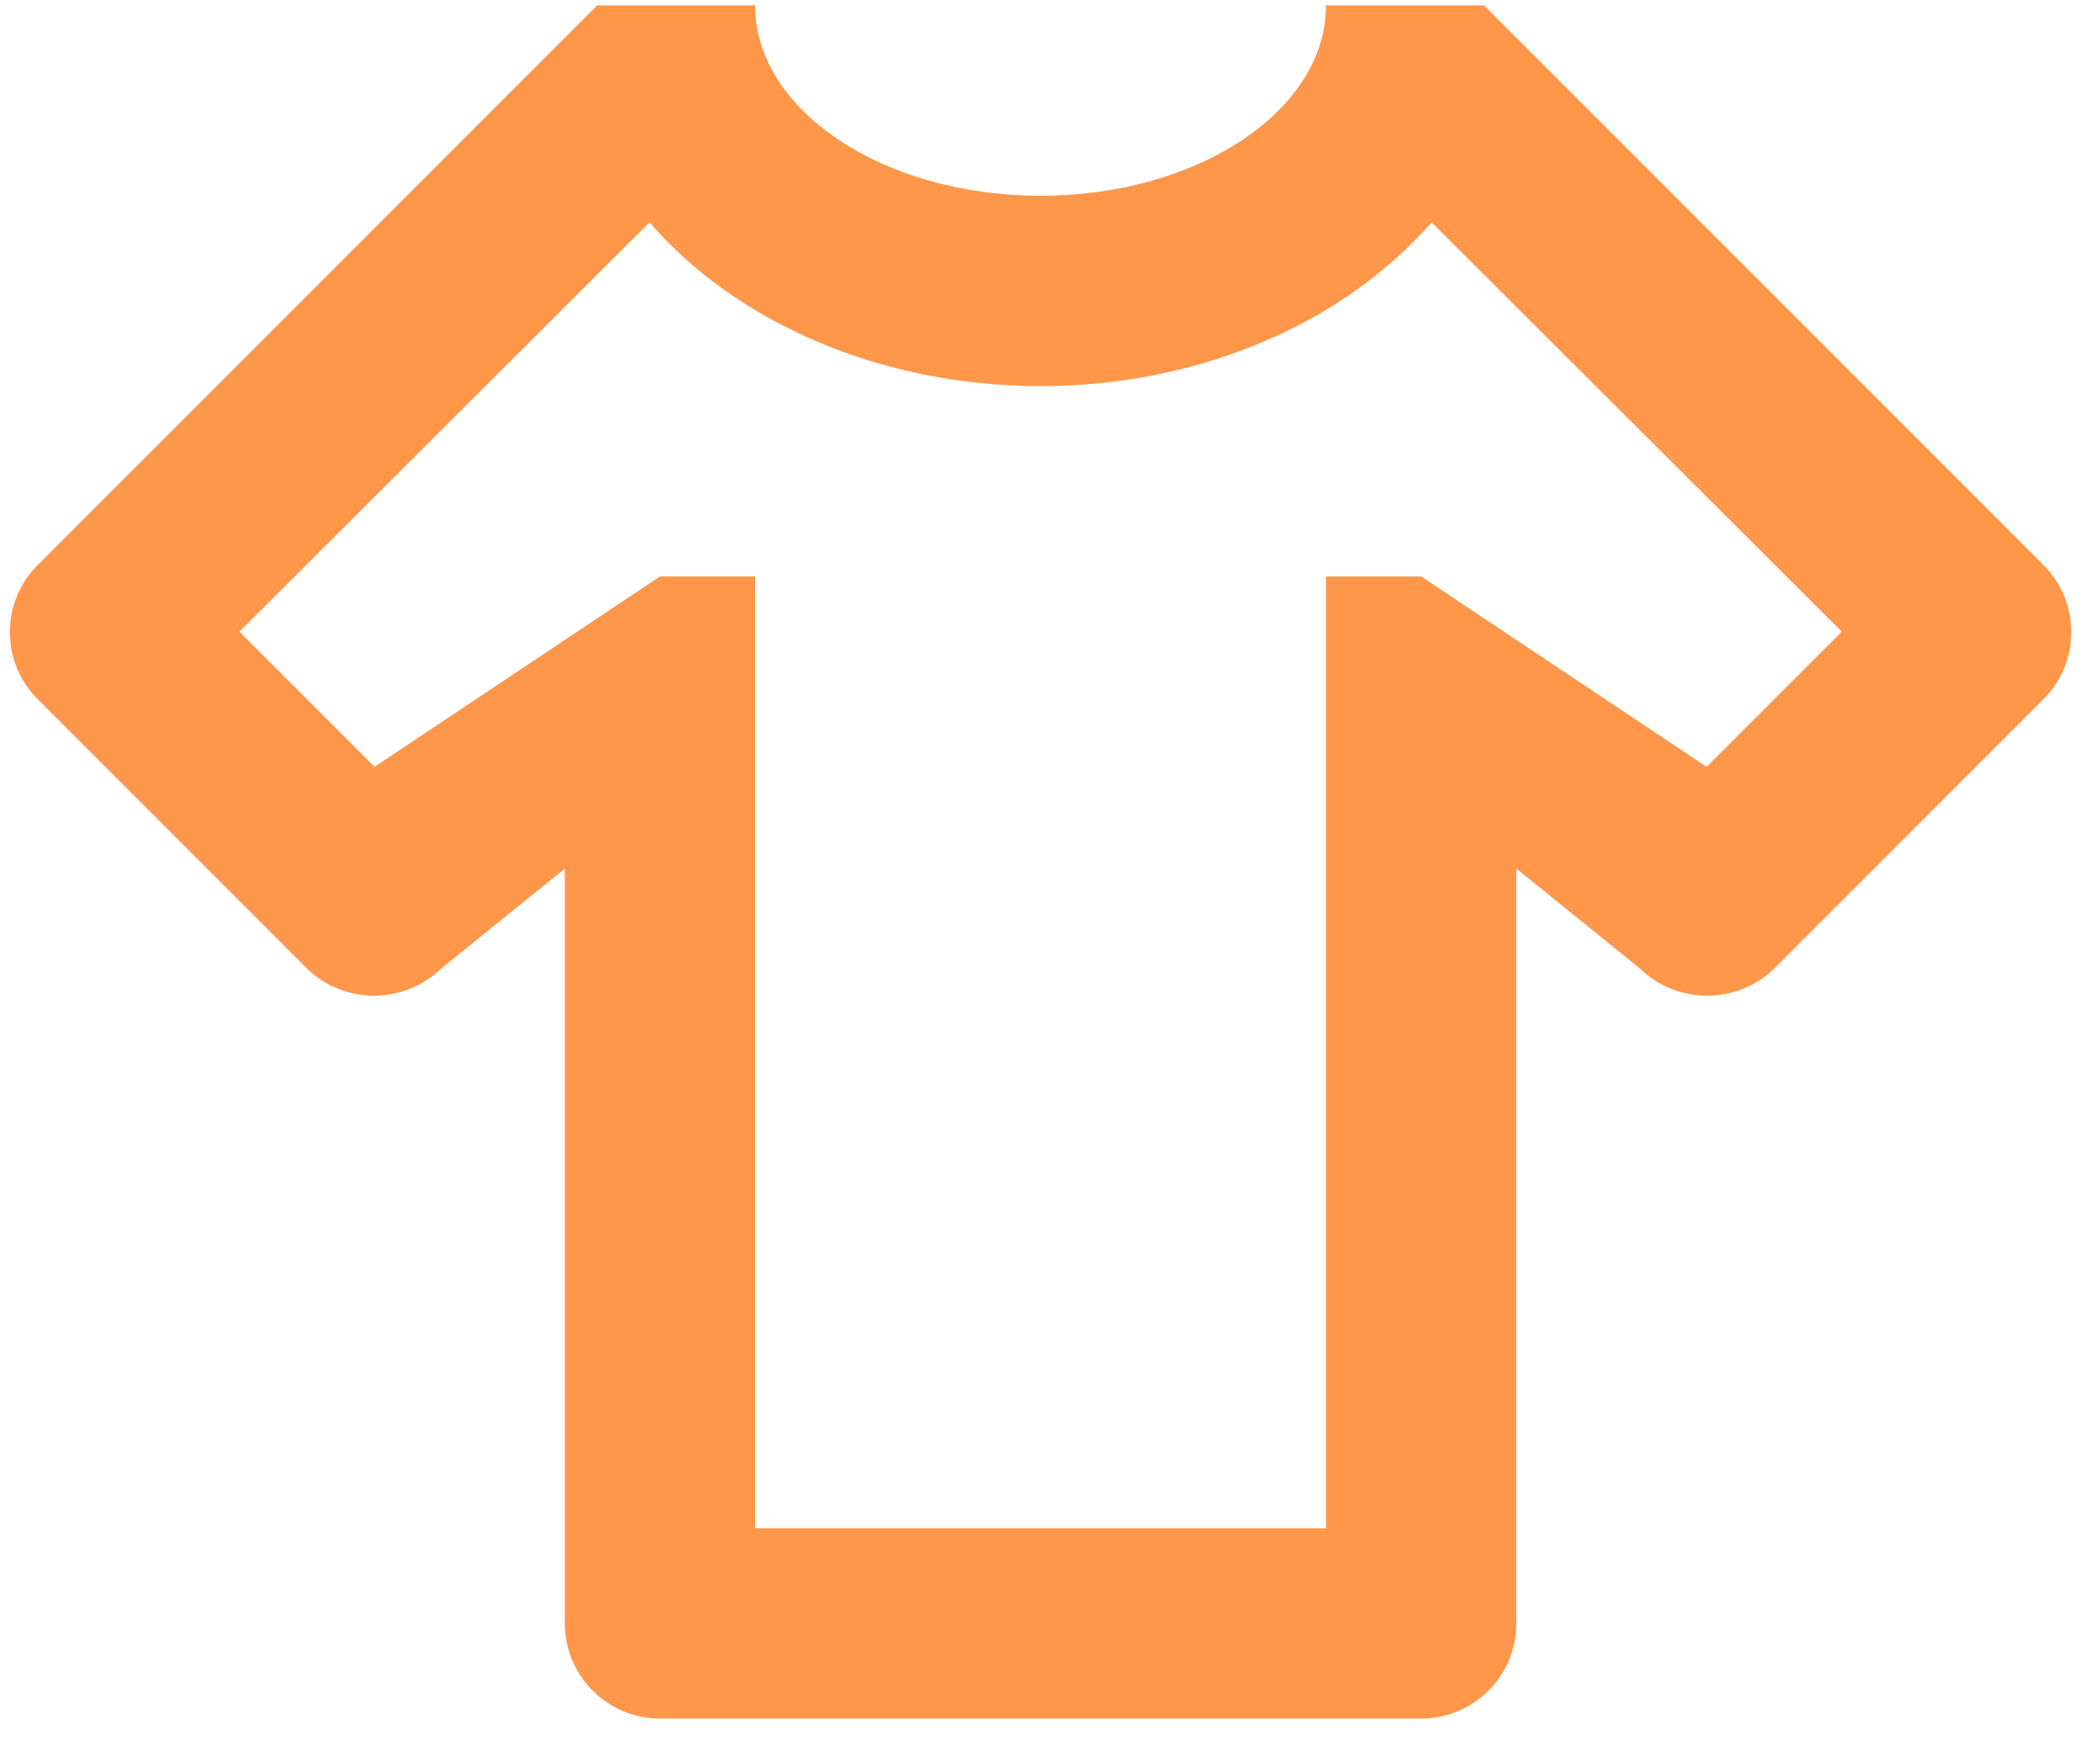
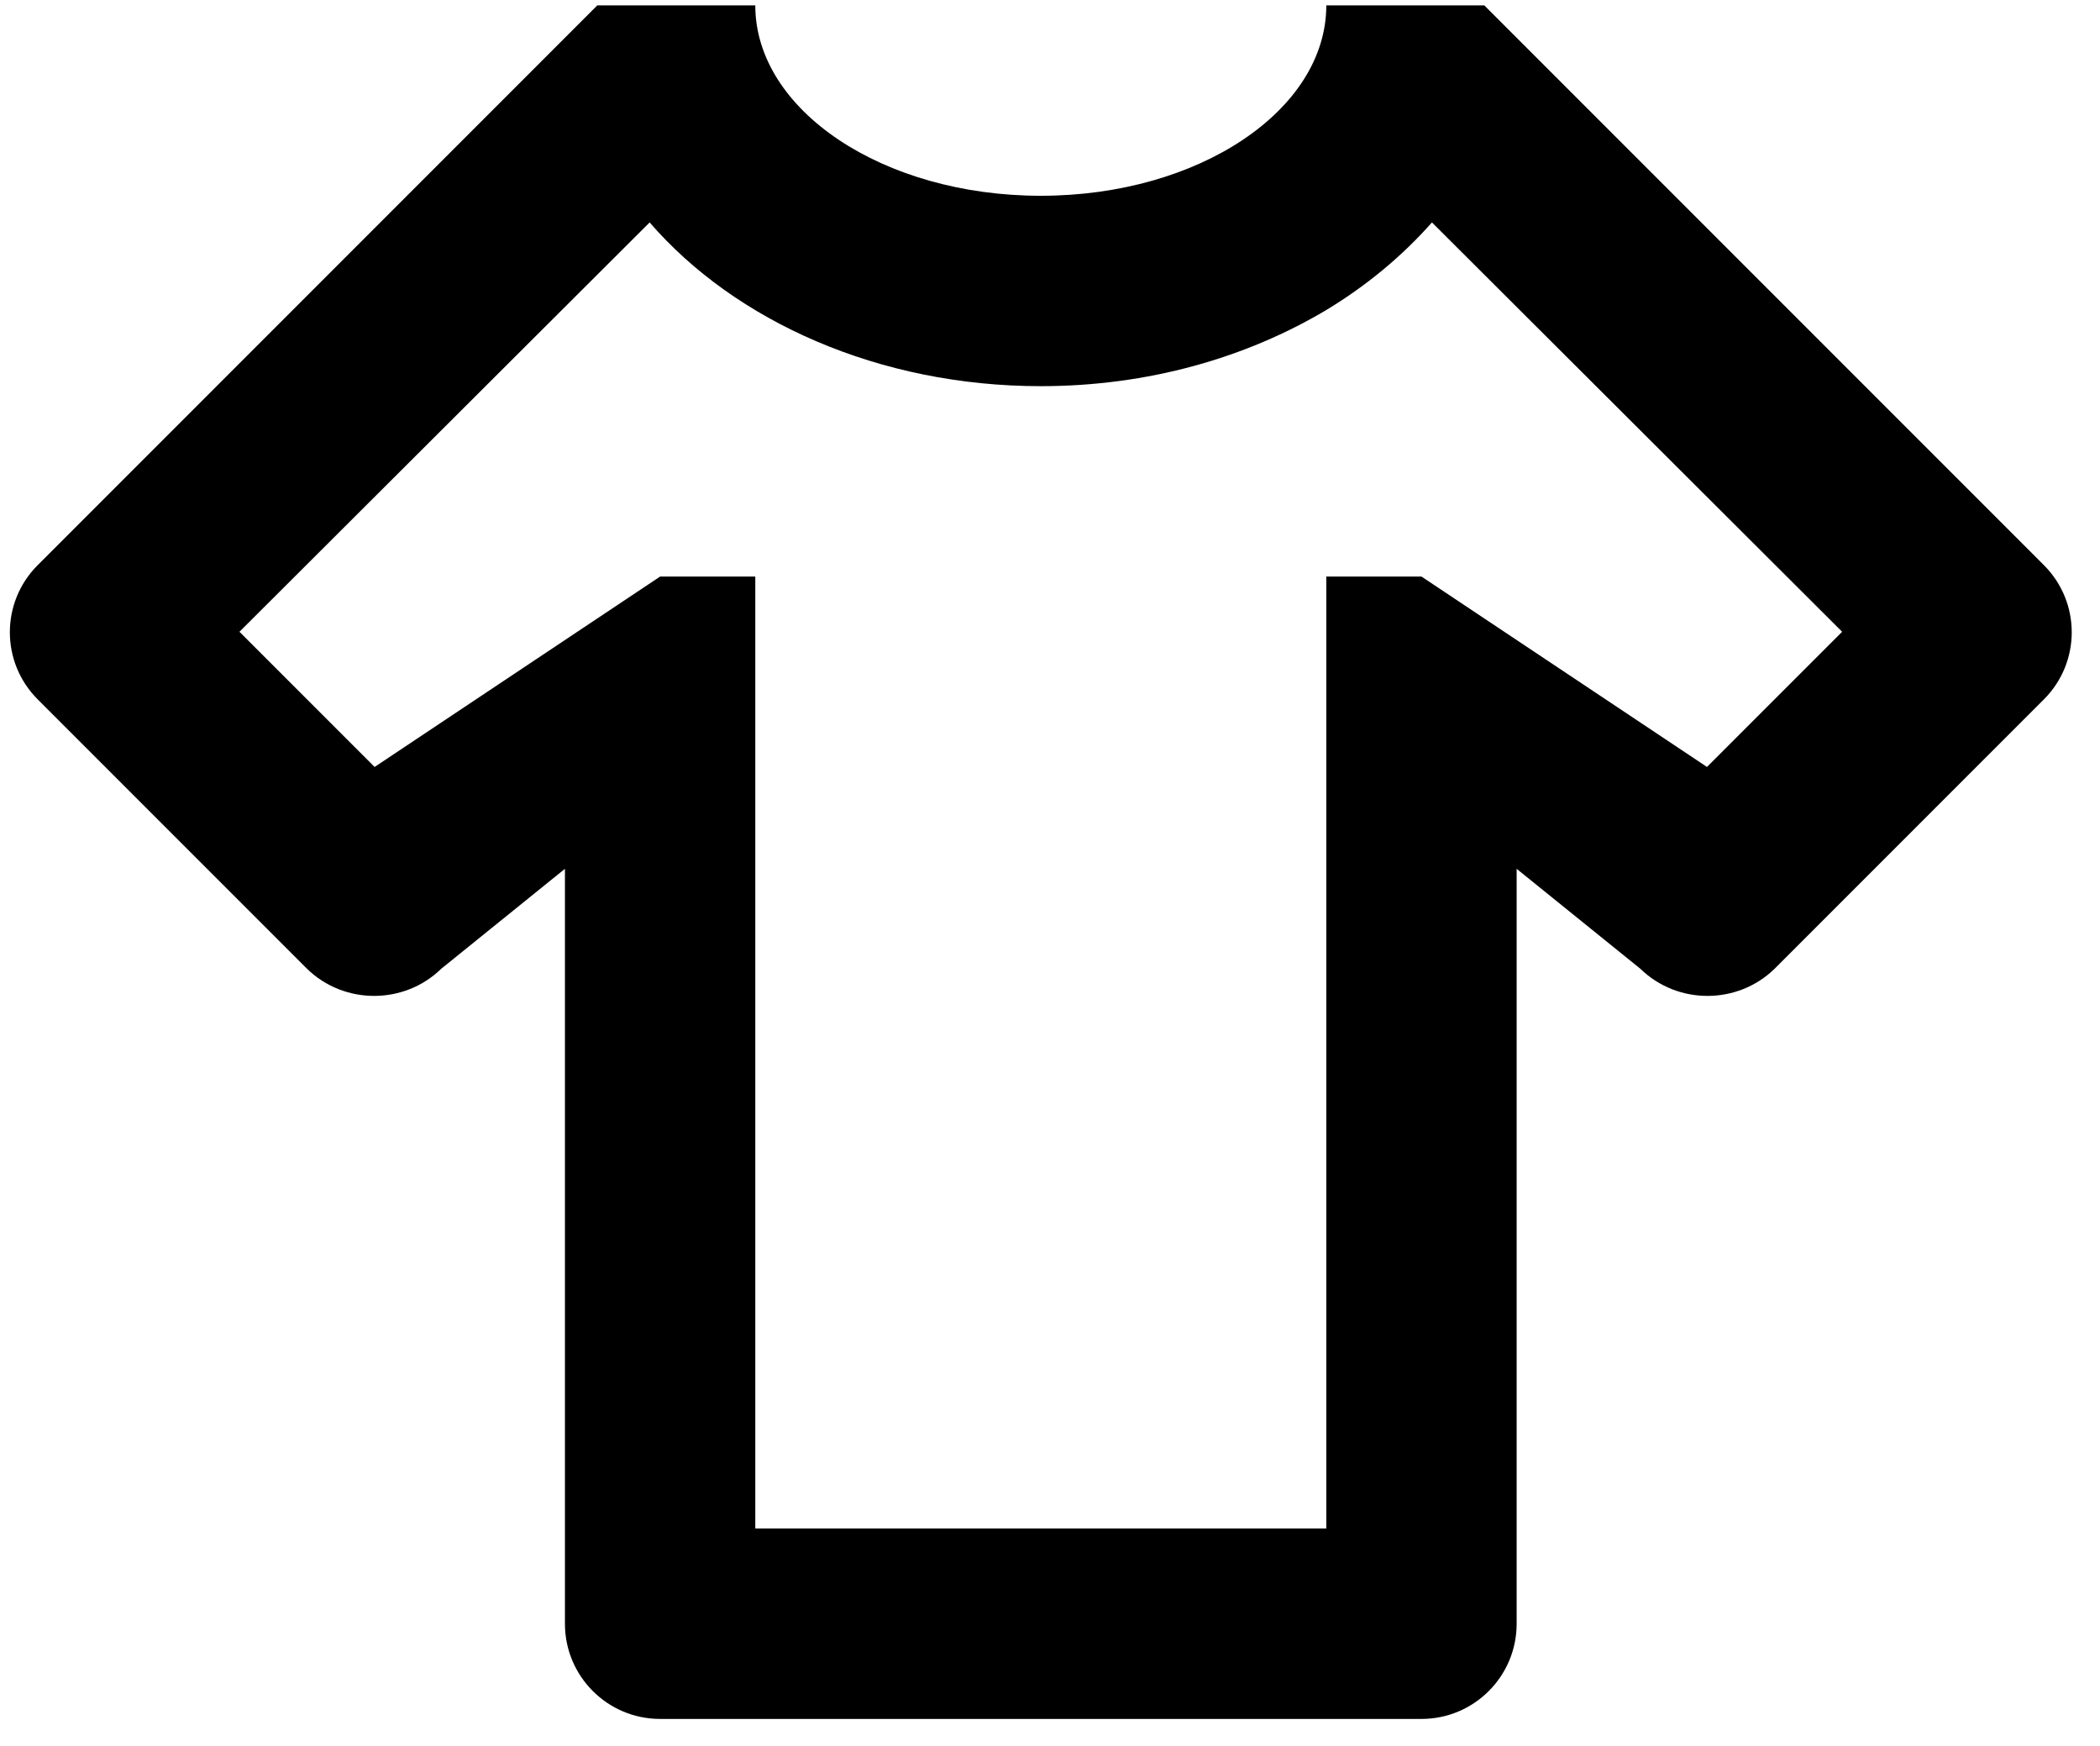
- <svg xmlns="http://www.w3.org/2000/svg" width="71px" height="59px" viewBox="0 0 71 59" version="1.1">
-   <defs />
-   <g id="Page-1" stroke="none" stroke-width="1" fill="none" fill-rule="evenodd">
-     <g id="Listagem" transform="translate(-734, -386)" fill-rule="nonzero" fill="#FF974B">
-       <g id="categorias" transform="translate(405, 256)">
-         <g id="Icones" transform="translate(73, 89)">
-           <g id="laranja">
-             <g id="row-1" transform="translate(0.333075, 0.181801)">
-               <g id="Roupas" transform="translate(220, 0)">
-                 <path d="M83.716,98.906 L57.98,98.906 C56.203,98.906 54.763,97.465 54.763,95.689 L54.763,70.178 L50.581,73.556 C49.326,74.778 47.3,74.778 46.045,73.556 L36.941,64.452 C35.686,63.197 35.686,61.17 36.941,59.916 L55.857,41 L61.197,41 C61.197,44.539 65.508,47.434 70.848,47.434 C76.188,47.434 80.499,44.539 80.499,41 L85.839,41 L104.755,59.916 C106.01,61.17 106.01,63.197 104.755,64.452 L95.651,73.556 C94.396,74.778 92.37,74.778 91.115,73.556 L86.933,70.178 L86.933,95.689 C86.933,97.465 85.493,98.906 83.716,98.906 L83.716,98.906 Z M97.935,62.168 L84.07,48.335 C83.073,49.461 81.882,50.458 80.499,51.294 C77.797,52.903 74.483,53.868 70.848,53.868 C65.379,53.868 60.521,51.68 57.626,48.335 L43.761,62.168 L48.329,66.736 L57.98,60.302 L61.197,60.302 L61.197,92.472 L80.499,92.472 L80.499,60.302 L83.716,60.302 L93.367,66.736 L97.935,62.168 Z" id="roupas" />
-               </g>
-             </g>
-           </g>
-         </g>
-       </g>
-     </g>
-   </g>
+ <svg xmlns="http://www.w3.org/2000/svg" version="1.1" width="1232" height="1024" viewBox="0 0 1232 1024">
+   <g id="icomoon-ignore">
+ </g>
+   <path d="M833.935 1008.163h-446.67c-30.836 0-55.834-24.998-55.834-55.834v-442.762l-72.584 58.625c-21.775 21.217-56.95 21.217-78.726 0l-158.009-158.009c-21.775-21.775-21.775-56.95 0-78.726l328.302-328.302h92.684c0 61.417 74.817 111.667 167.501 111.667s167.501-50.25 167.501-111.667h92.684l328.302 328.302c21.775 21.775 21.775 56.95 0 78.726l-158.009 158.009c-21.775 21.217-56.95 21.217-78.726 0l-72.584-58.625v442.762c0 30.836-24.998 55.834-55.834 55.834v0zM1080.72 370.541l-240.643-240.085c-17.308 19.542-37.967 36.85-61.975 51.367-46.9 27.917-104.409 44.667-167.501 44.667-94.917 0-179.226-37.967-229.477-96.034l-240.643 240.085 79.284 79.284 167.501-111.667h55.834v558.337h335.002v-558.337h55.834l167.501 111.667 79.284-79.284z" />
</svg>
